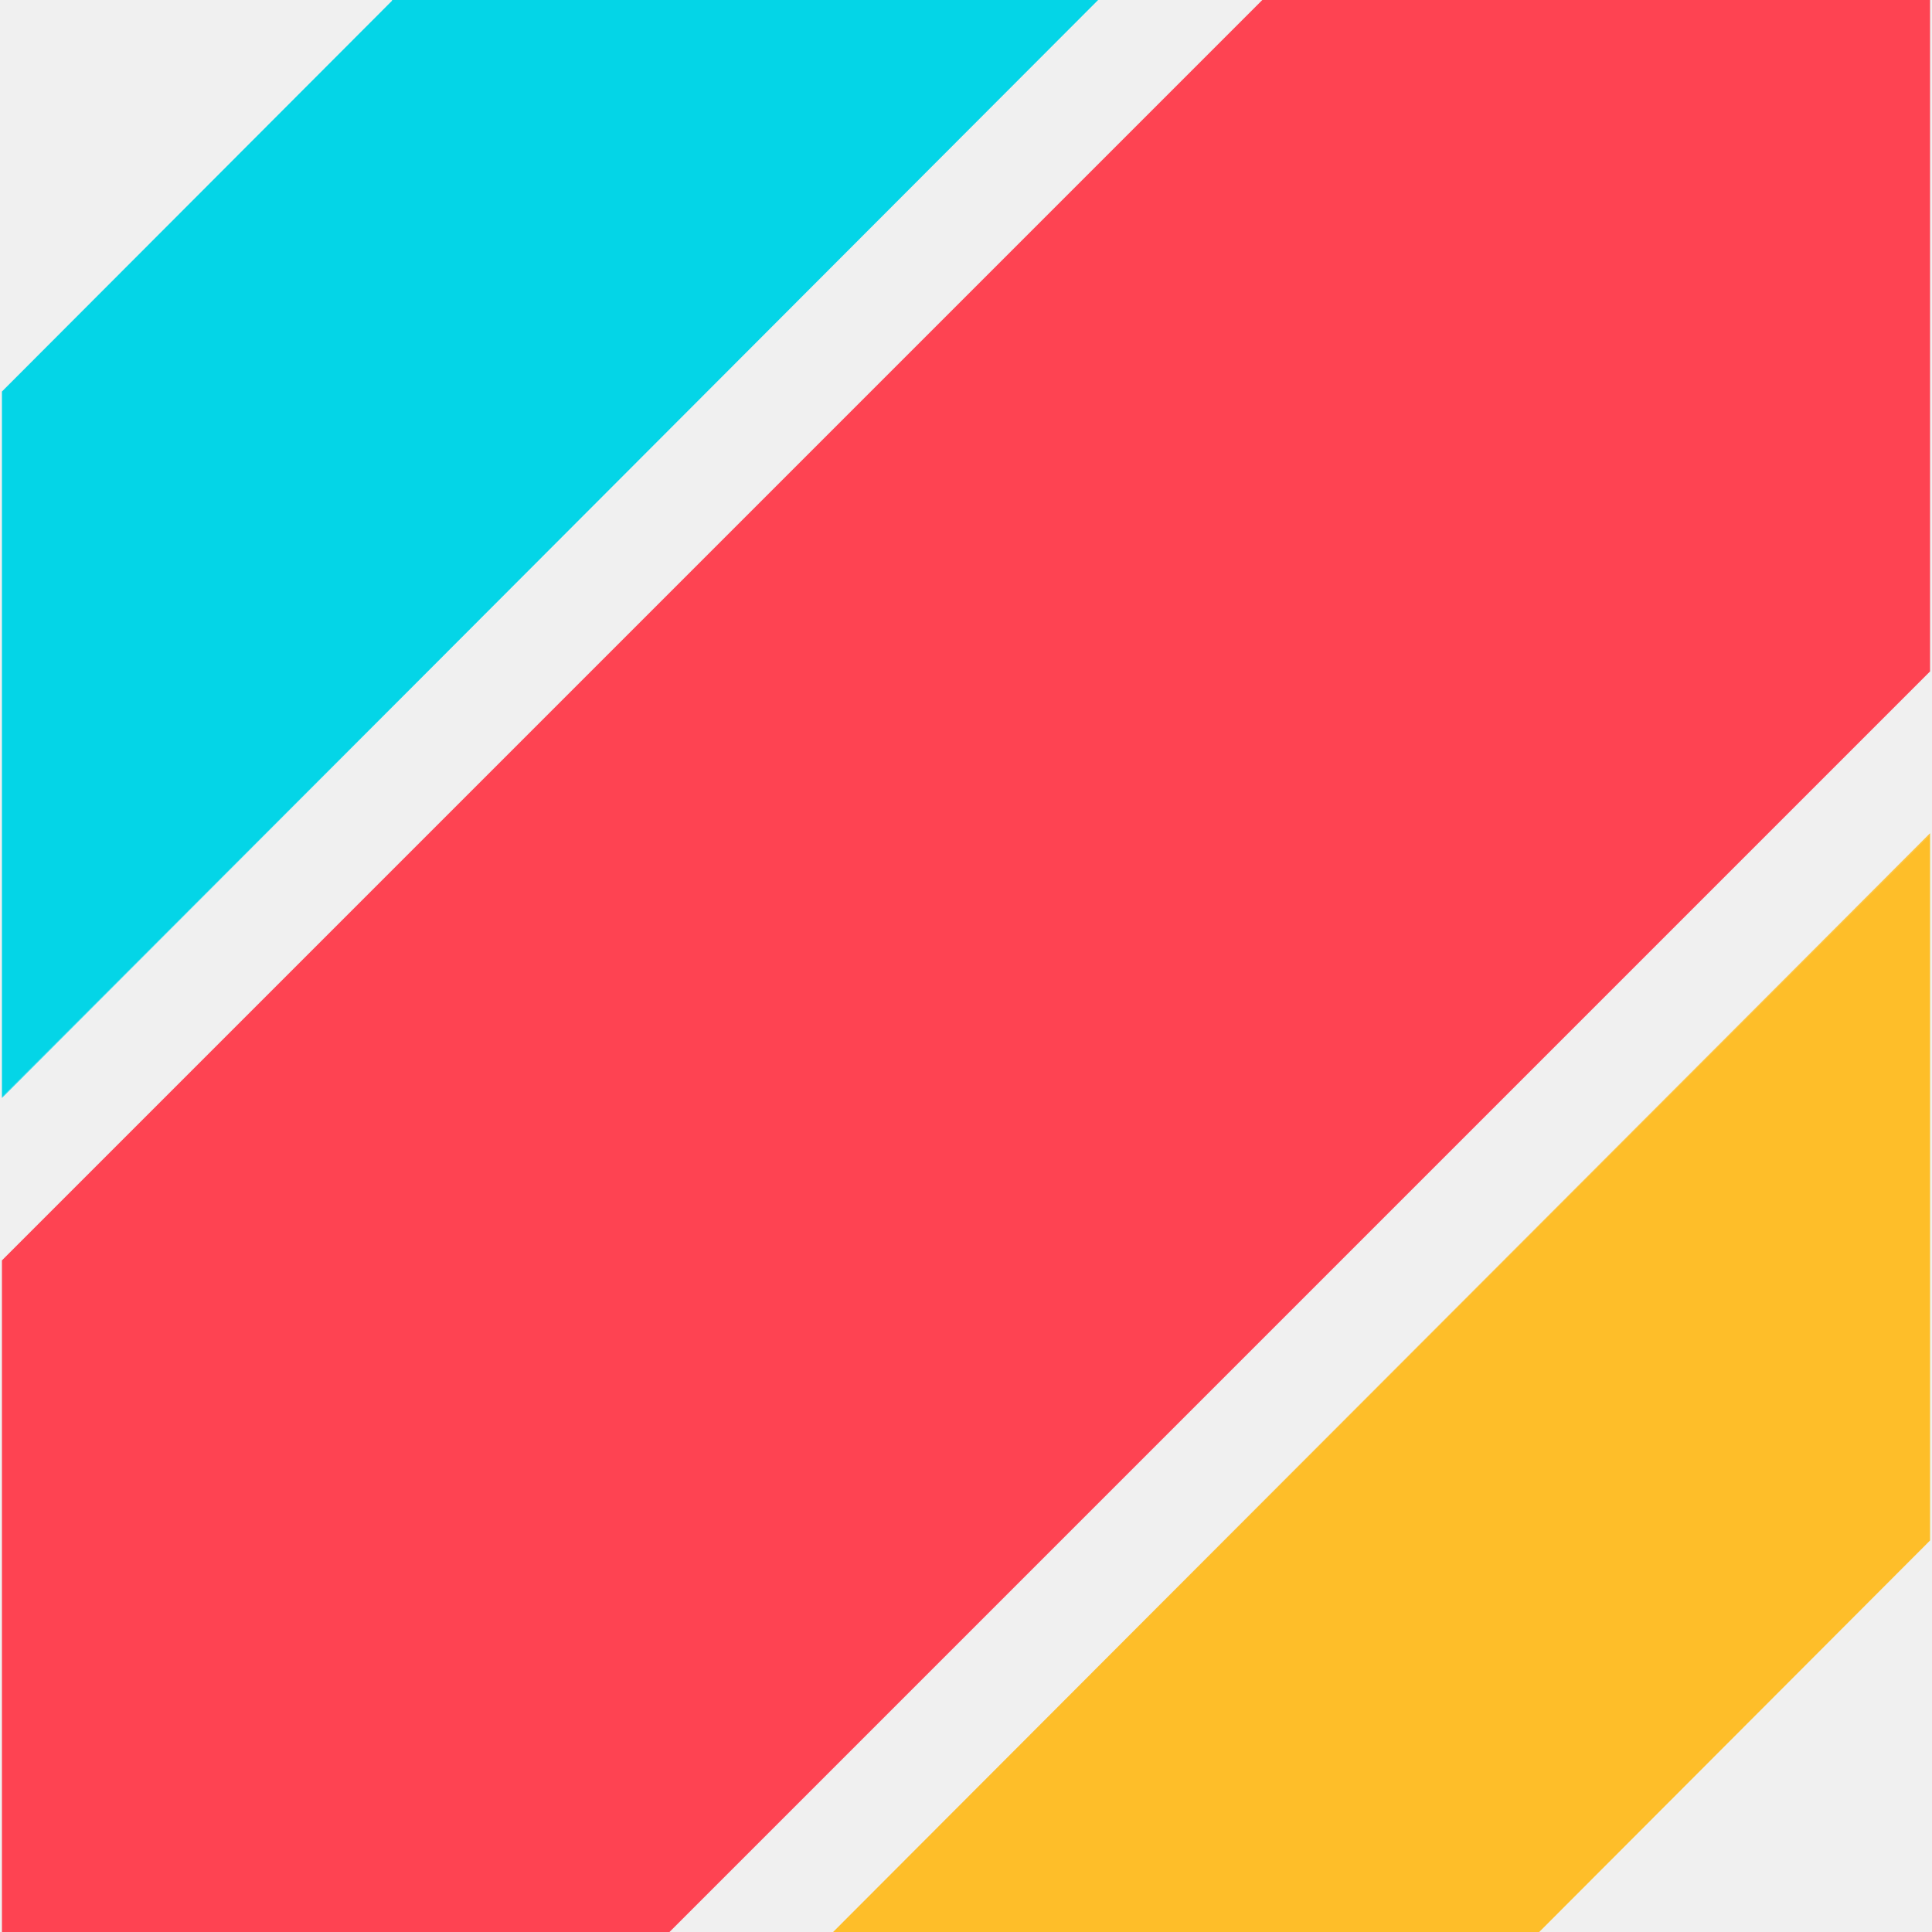
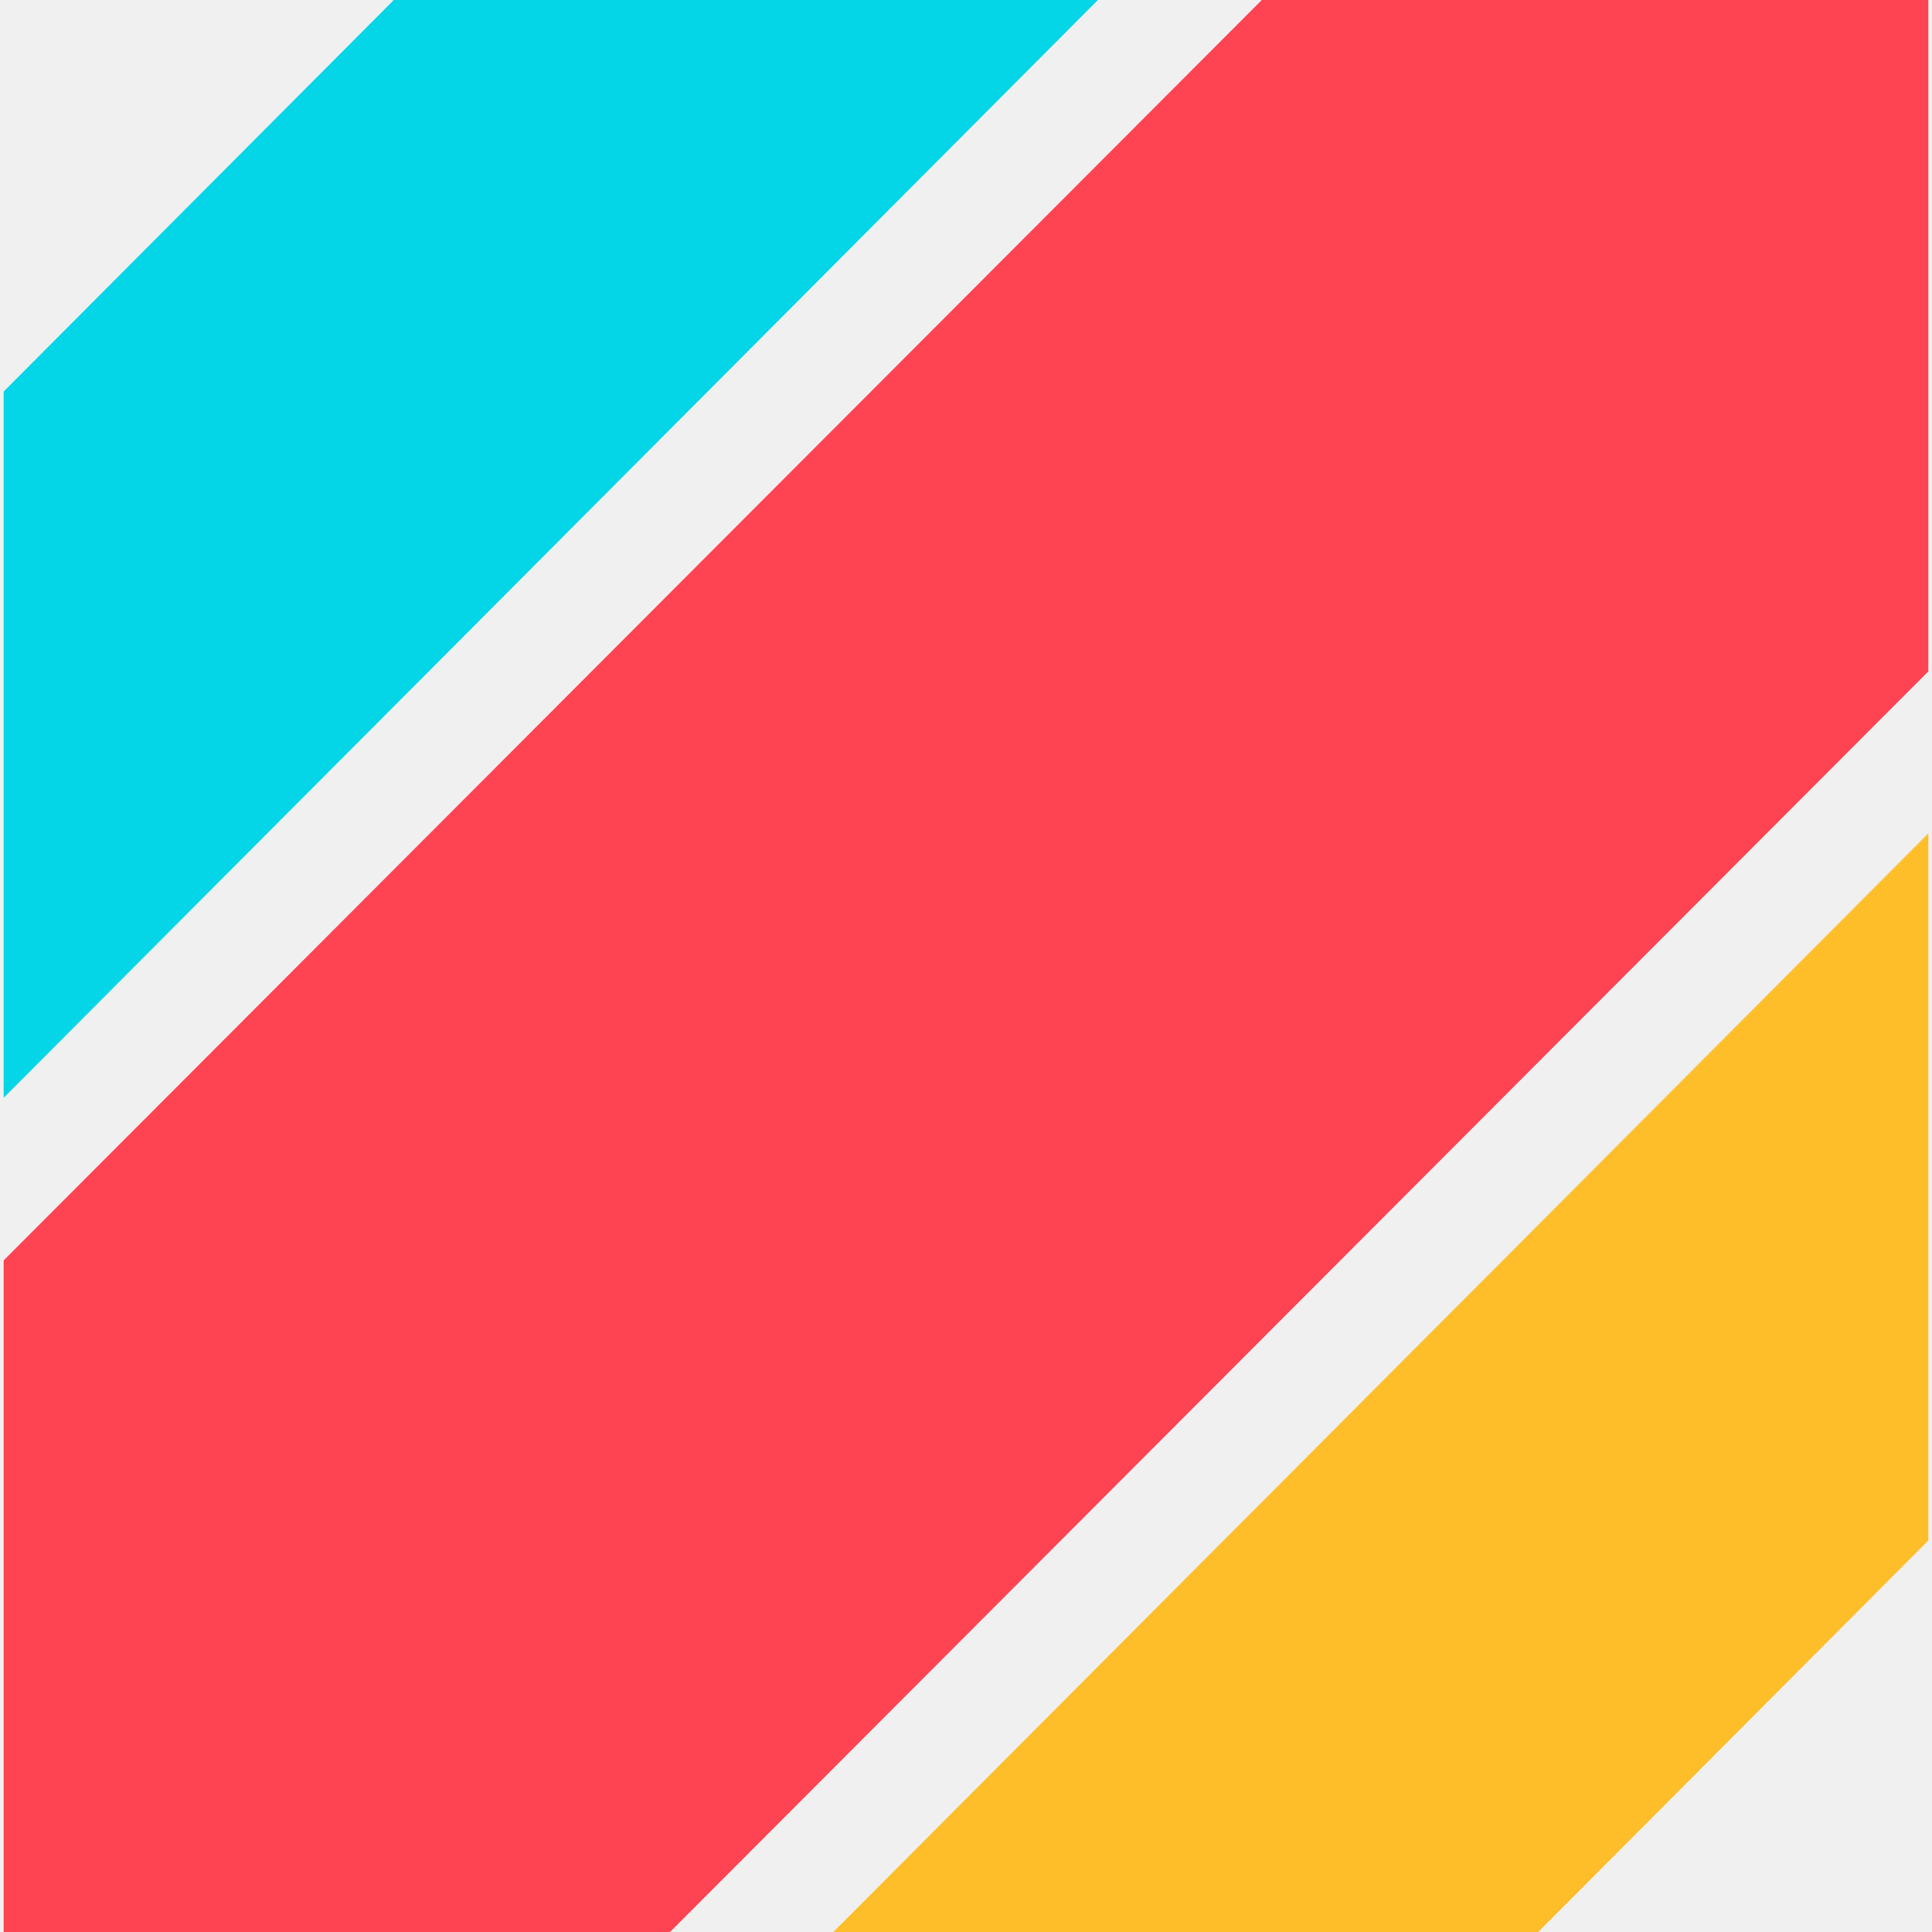
<svg xmlns="http://www.w3.org/2000/svg" viewBox="0 0 128 128">
-   <g transform="translate(0.128 0) scale(1.910448)">
-     <g clip-path="url(#prisma-mark)">
-       <path fill-rule="evenodd" clip-rule="evenodd" d="M14.577 23.476L0 38.053V38.076L14.577 23.476Z" fill="#04D5E7" />
-       <path fill-rule="evenodd" clip-rule="evenodd" d="M66.866 28.896V28.941L39.777 56.029L66.866 28.896Z" fill="#FEBE29" />
-       <path d="M14.577 23.476L0 38.053V13.578L13.528 0.026V0H38.015L14.577 23.476Z" fill="#04D5E7" />
-       <path d="M66.866 23.284L23.15 67H0V43.709L43.709 0H66.866V23.284Z" fill="#FE4352" />
-       <path d="M53.311 67H28.824L39.777 56.029L66.866 28.94V53.422L53.311 67Z" fill="#FEBE29" />
-     </g>
+   <g transform="translate(0.242424 0) scale(0.484848)">
+     <path d="M57.336 92.5L0 149.939V150.03L57.336 92.5Z" fill-rule="evenodd" clip-rule="evenodd" fill="#04D5E7" />
+     <path d="M263.001 113.861V114.034L156.453 220.773L263.001 113.861Z" fill-rule="evenodd" clip-rule="evenodd" fill="#FEBE29" />
+     <path d="M57.336 92.5L0 149.939V53.5L53.211 0.104V0H149.524L57.336 92.5Z" fill="#04D5E7" />
+     <path d="M263 91.745L91.054 264H0V172.229L171.92 0H263V91.745Z" fill="#FE4352" />
+     <path d="M209.686 264H113.373L156.453 220.773L263.001 114.034V210.5L209.686 264Z" fill="#FEBE29" />
  </g>
-   <defs>
-     <clipPath id="prisma-mark">
-       <rect width="66.866" height="67" fill="white" />
-     </clipPath>
-   </defs>
</svg>
